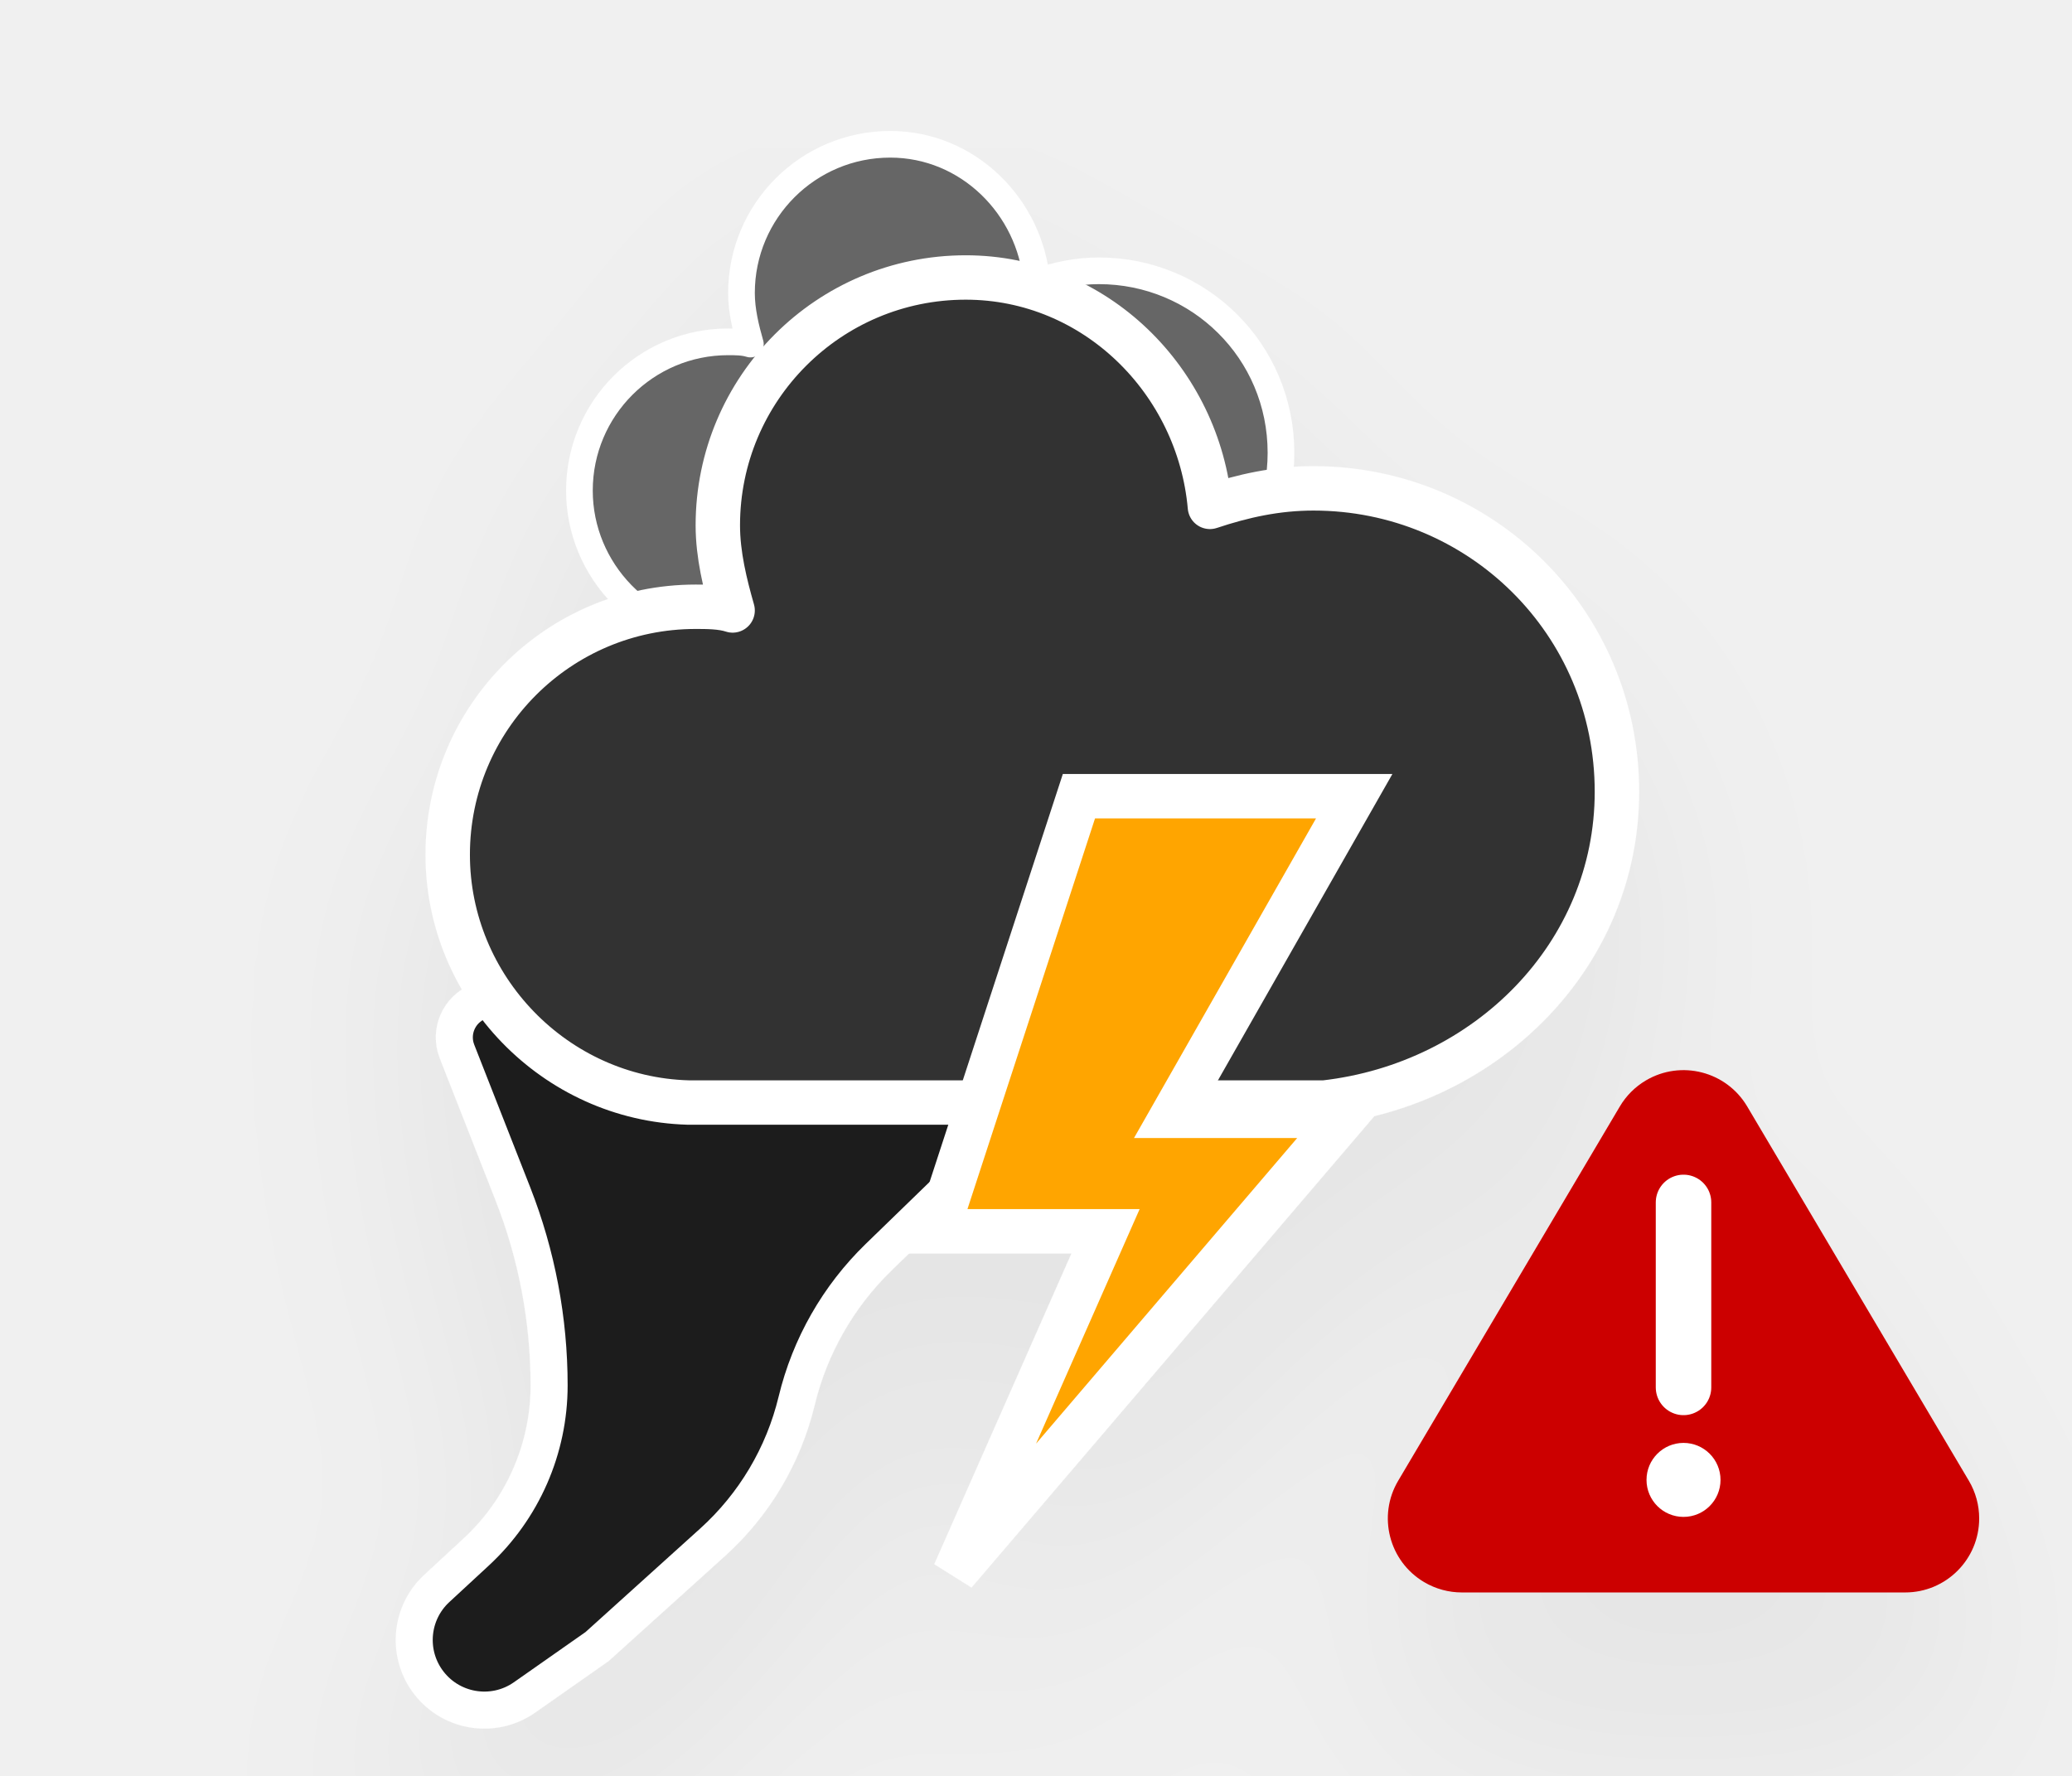
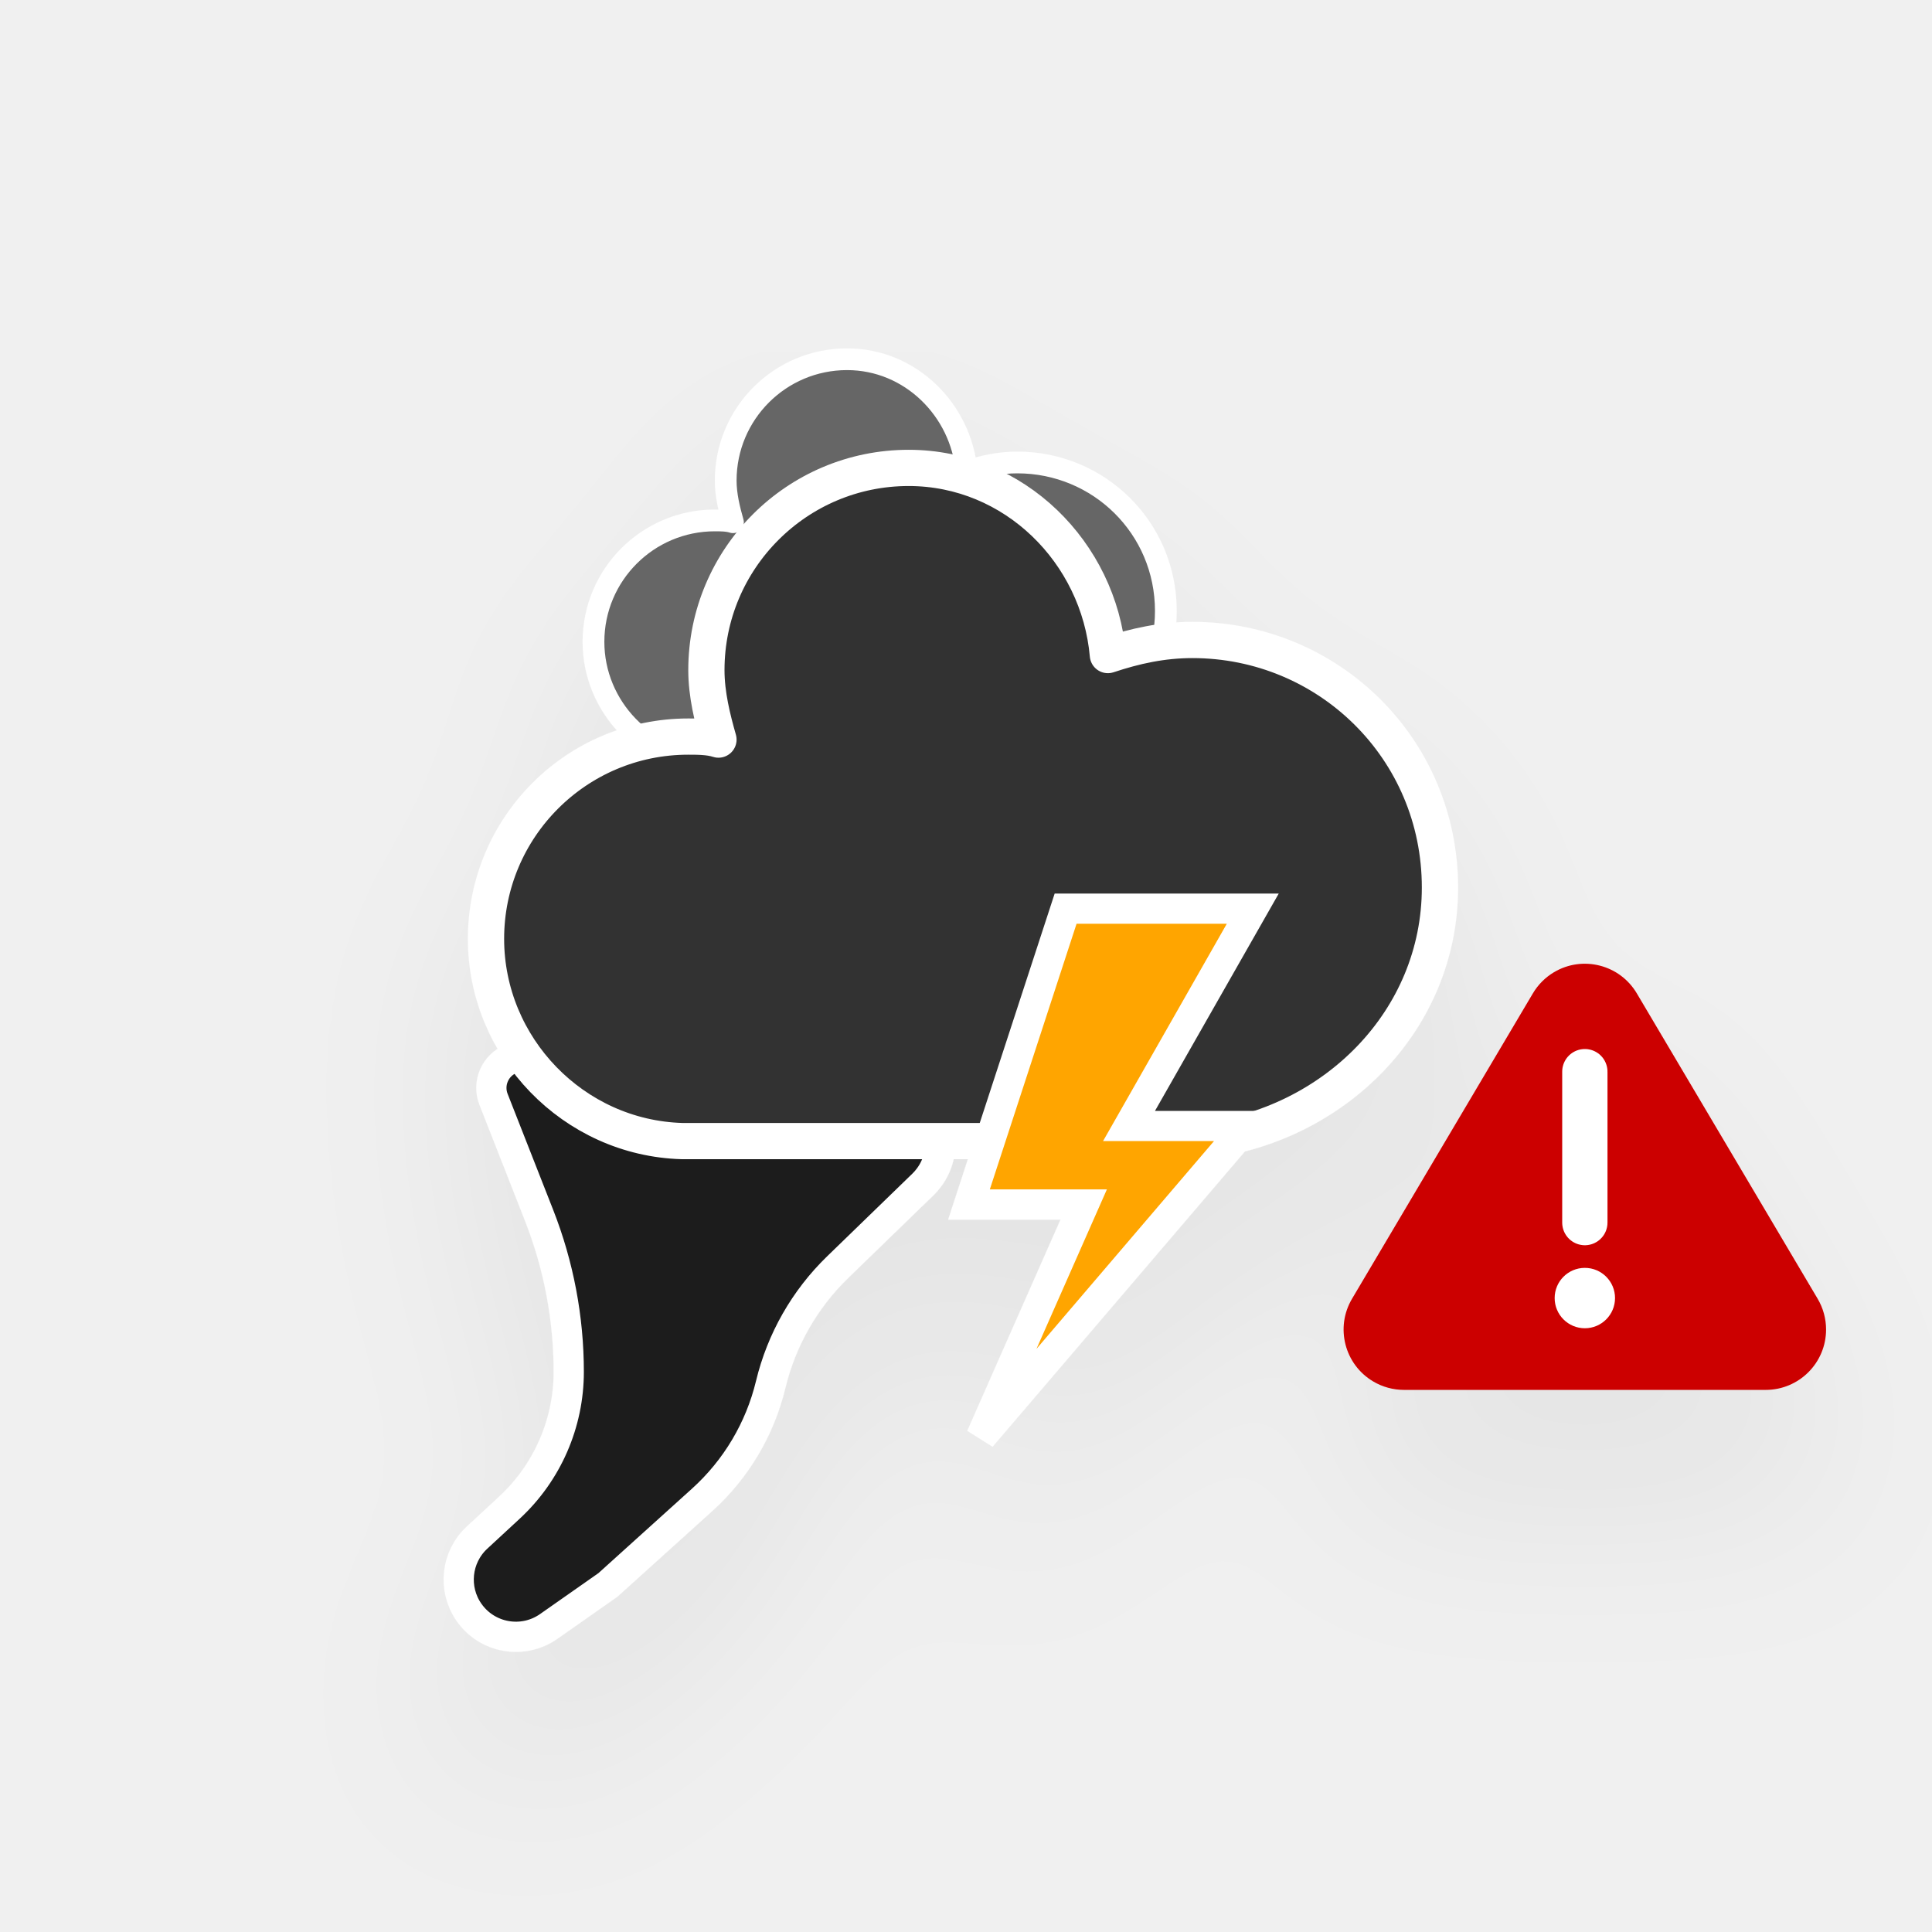
- <svg xmlns="http://www.w3.org/2000/svg" width="56" height="48" version="1.1">
+ <svg xmlns="http://www.w3.org/2000/svg" version="1.1" width="64" height="64" viewbox="0 0 64 64">
  <defs>
-     <filter id="blur" x="-.17" y="-.179" width="1.329" height="1.455">
+     <filter id="blur" width="200%" height="200%">
      <feGaussianBlur in="SourceAlpha" stdDeviation="3" />
      <feOffset dx="0" dy="4" result="offsetblur" />
      <feComponentTransfer>
-         <feFuncA slope="0.05" type="linear" />
+         <feFuncA type="linear" slope="0.05" />
      </feComponentTransfer>
      <feMerge>
        <feMergeNode />
        <feMergeNode in="SourceGraphic" />
      </feMerge>
    </filter>
    <style type="text/css">
            
            /*
** CLOUDS
*/

            @keyframes am-weather-cloud-1 {
                0% {
                    -webkit-transform: translate(-5px, 0px);
                    -moz-transform: translate(-5px, 0px);
                    -ms-transform: translate(-5px, 0px);
                    transform: translate(-5px, 0px);
                }

                50% {
                    -webkit-transform: translate(10px, 0px);
                    -moz-transform: translate(10px, 0px);
                    -ms-transform: translate(10px, 0px);
                    transform: translate(10px, 0px);
                }

                100% {
                    -webkit-transform: translate(-5px, 0px);
                    -moz-transform: translate(-5px, 0px);
                    -ms-transform: translate(-5px, 0px);
                    transform: translate(-5px, 0px);
                }
            }

            .am-weather-cloud-1 {
                -webkit-animation-name: am-weather-cloud-1;
                -moz-animation-name: am-weather-cloud-1;
                animation-name: am-weather-cloud-1;
                -webkit-animation-duration: 7s;
                -moz-animation-duration: 7s;
                animation-duration: 7s;
                -webkit-animation-timing-function: linear;
                -moz-animation-timing-function: linear;
                animation-timing-function: linear;
                -webkit-animation-iteration-count: infinite;
                -moz-animation-iteration-count: infinite;
                animation-iteration-count: infinite;
            }

            @keyframes am-weather-cloud-2 {
                0% {
                    -webkit-transform: translate(0px, 0px);
                    -moz-transform: translate(0px, 0px);
                    -ms-transform: translate(0px, 0px);
                    transform: translate(0px, 0px);
                }

                50% {
                    -webkit-transform: translate(2px, 0px);
                    -moz-transform: translate(2px, 0px);
                    -ms-transform: translate(2px, 0px);
                    transform: translate(2px, 0px);
                }

                100% {
                    -webkit-transform: translate(0px, 0px);
                    -moz-transform: translate(0px, 0px);
                    -ms-transform: translate(0px, 0px);
                    transform: translate(0px, 0px);
                }
            }

            .am-weather-cloud-2 {
                -webkit-animation-name: am-weather-cloud-2;
                -moz-animation-name: am-weather-cloud-2;
                animation-name: am-weather-cloud-2;
                -webkit-animation-duration: 3s;
                -moz-animation-duration: 3s;
                animation-duration: 3s;
                -webkit-animation-timing-function: linear;
                -moz-animation-timing-function: linear;
                animation-timing-function: linear;
                -webkit-animation-iteration-count: infinite;
                -moz-animation-iteration-count: infinite;
                animation-iteration-count: infinite;
            }
- 
            /*
** STROKE
*/

            @keyframes am-weather-stroke {
                0% {
                    -webkit-transform: translate(0.0px, 0.0px);
                    -moz-transform: translate(0.0px, 0.0px);
                    -ms-transform: translate(0.0px, 0.0px);
                    transform: translate(0.0px, 0.0px);
                }

                2% {
                    -webkit-transform: translate(0.3px, 0.0px);
                    -moz-transform: translate(0.3px, 0.0px);
                    -ms-transform: translate(0.3px, 0.0px);
                    transform: translate(0.3px, 0.0px);
                }

                4% {
                    -webkit-transform: translate(0.0px, 0.0px);
                    -moz-transform: translate(0.0px, 0.0px);
                    -ms-transform: translate(0.0px, 0.0px);
                    transform: translate(0.0px, 0.0px);
                }

                6% {
                    -webkit-transform: translate(0.5px, 0.4px);
                    -moz-transform: translate(0.5px, 0.4px);
                    -ms-transform: translate(0.5px, 0.4px);
                    transform: translate(0.5px, 0.4px);
                }

                8% {
                    -webkit-transform: translate(0.0px, 0.0px);
                    -moz-transform: translate(0.0px, 0.0px);
                    -ms-transform: translate(0.0px, 0.0px);
                    transform: translate(0.0px, 0.0px);
                }

                10% {
                    -webkit-transform: translate(0.3px, 0.0px);
                    -moz-transform: translate(0.3px, 0.0px);
                    -ms-transform: translate(0.3px, 0.0px);
                    transform: translate(0.3px, 0.0px);
                }

                12% {
                    -webkit-transform: translate(0.0px, 0.0px);
                    -moz-transform: translate(0.0px, 0.0px);
                    -ms-transform: translate(0.0px, 0.0px);
                    transform: translate(0.0px, 0.0px);
                }

                14% {
                    -webkit-transform: translate(0.3px, 0.0px);
                    -moz-transform: translate(0.3px, 0.0px);
                    -ms-transform: translate(0.3px, 0.0px);
                    transform: translate(0.3px, 0.0px);
                }

                16% {
                    -webkit-transform: translate(0.0px, 0.0px);
                    -moz-transform: translate(0.0px, 0.0px);
                    -ms-transform: translate(0.0px, 0.0px);
                    transform: translate(0.0px, 0.0px);
                }

                18% {
                    -webkit-transform: translate(0.3px, 0.0px);
                    -moz-transform: translate(0.3px, 0.0px);
                    -ms-transform: translate(0.3px, 0.0px);
                    transform: translate(0.3px, 0.0px);
                }

                20% {
                    -webkit-transform: translate(0.0px, 0.0px);
                    -moz-transform: translate(0.0px, 0.0px);
                    -ms-transform: translate(0.0px, 0.0px);
                    transform: translate(0.0px, 0.0px);
                }

                22% {
                    -webkit-transform: translate(1px, 0.0px);
                    -moz-transform: translate(1px, 0.0px);
                    -ms-transform: translate(1px, 0.0px);
                    transform: translate(1px, 0.0px);
                }

                24% {
                    -webkit-transform: translate(0.0px, 0.0px);
                    -moz-transform: translate(0.0px, 0.0px);
                    -ms-transform: translate(0.0px, 0.0px);
                    transform: translate(0.0px, 0.0px);
                }

                26% {
                    -webkit-transform: translate(-1px, 0.0px);
                    -moz-transform: translate(-1px, 0.0px);
                    -ms-transform: translate(-1px, 0.0px);
                    transform: translate(-1px, 0.0px);
                }

                28% {
                    -webkit-transform: translate(0.0px, 0.0px);
                    -moz-transform: translate(0.0px, 0.0px);
                    -ms-transform: translate(0.0px, 0.0px);
                    transform: translate(0.0px, 0.0px);
                }

                40% {
                    fill: orange;
                    -webkit-transform: translate(0.0px, 0.0px);
                    -moz-transform: translate(0.0px, 0.0px);
                    -ms-transform: translate(0.0px, 0.0px);
                    transform: translate(0.0px, 0.0px);
                }

                65% {
                    fill: white;
                    -webkit-transform: translate(-1px, 5.0px);
                    -moz-transform: translate(-1px, 5.0px);
                    -ms-transform: translate(-1px, 5.0px);
                    transform: translate(-1px, 5.0px);
                }
- 
                61% {
                    fill: orange;
                }

                100% {
                    -webkit-transform: translate(0.0px, 0.0px);
                    -moz-transform: translate(0.0px, 0.0px);
                    -ms-transform: translate(0.0px, 0.0px);
                    transform: translate(0.0px, 0.0px);
                }
            }

            .am-weather-stroke {
                -webkit-animation-name: am-weather-stroke;
                -moz-animation-name: am-weather-stroke;
                animation-name: am-weather-stroke;
                -webkit-animation-duration: 1.11s;
                -moz-animation-duration: 1.11s;
                animation-duration: 1.11s;
                -webkit-animation-timing-function: linear;
                -moz-animation-timing-function: linear;
                animation-timing-function: linear;
                -webkit-animation-iteration-count: infinite;
                -moz-animation-iteration-count: infinite;
                animation-iteration-count: infinite;
            }
- 
            /*
            ** Tornado
            */

            @keyframes tornado {
                0% {
                    -webkit-transform: translate(-5px, 30px) scale(1.0);
                    -moz-transform: translate(-5px, 30px) scale(1.0);
                    -ms-transform: translate(-5px, 30px) scale(1.0);
                    transform: translate(-5px, 30px) scale(1.0);
                }

                33% {
                    -webkit-transform: translate(-4px, 30px) scale(1.1);
                    -moz-transform: translate(-4px, 30px) scale(1.1);
                    -ms-transform: translate(-4px, 30px) scale(1.1);
                    transform: translate(-4px, 30px) scale(1.1);
                }

                66% {
                    -webkit-transform: translate(-6px, 30px) scale(1.1);
                    -moz-transform: translate(-6px, 30px) scale(1.1);
                    -ms-transform: translate(-6px, 30px) scale(1.1);
                    transform: translate(-6px, 30px) scale(1.1);
                }

                100% {
                    -webkit-transform: translate(-5px, 30px) scale(1.0);
                    -moz-transform: translate(-5px, 30px) scale(1.0);
                    -ms-transform: translate(-5px, 30px) scale(1.0);
                    transform: translate(-5px, 30px) scale(1.0);
                }
            }

            #tornado {
                -webkit-animation-name: tornado;
                -moz-animation-name: tornado;
                animation-name: tornado;
                -webkit-animation-duration: 3s;
                -moz-animation-duration: 3s;
                animation-duration: 3s;
                -webkit-animation-timing-function: linear;
                -moz-animation-timing-function: linear;
                animation-timing-function: linear;
                -webkit-animation-iteration-count: infinite;
                -moz-animation-iteration-count: infinite;
                animation-iteration-count: infinite;
            }
- 
            /*
            ** Warning Symbol
            */

            @keyframes error {
                0% {
                    fill: #cc0000;
                }

                50% {
                    fill: #ff0000;
                }

                100% {
                    fill: #cc0000;
                }
            }

            #Shape {
                -webkit-animation-name: error;
                -moz-animation-name: error;
                animation-name: error;
                -webkit-animation-duration: 1s;
                -moz-animation-duration: 1s;
                animation-duration: 1s;
                -webkit-animation-timing-function: linear;
                -moz-animation-timing-function: linear;
                animation-timing-function: linear;
                -webkit-animation-iteration-count: infinite;
                -moz-animation-iteration-count: infinite;
                animation-iteration-count: infinite;
            }
+ 
            
        </style>
  </defs>
-   <g id="thunder" transform="translate(-3.9995 -8)" filter="url(#blur)">
+   <g filter="url(#blur)" id="thunder">
    <g transform="translate(20,5)">
-       <g id="tornado" transform="translate(-5,30)" fill="#1d1d1d" stroke="#fff" style="-moz-animation-duration:3s;-moz-animation-iteration-count:infinite;-moz-animation-name:tornado;-moz-animation-timing-function:linear;-webkit-animation-duration:3s;-webkit-animation-iteration-count:infinite;-webkit-animation-name:tornado;-webkit-animation-timing-function:linear">
-         <path id="Polygon" d="m9.239 0h2.16c1.403 0 2.769 0.448 3.9 1.279l0.075 0.055c0.848 0.623 1.03 1.816 0.407 2.664-0.063 0.085-0.132 0.165-0.208 0.239l-2.827 2.743c-1.091 1.059-1.86 2.406-2.216 3.884-0.355 1.474-1.147 2.807-2.273 3.823l-3.12 2.817-1.96 1.374c-0.857 0.601-2.038 0.393-2.639-0.464-0.541-0.772-0.432-1.824 0.255-2.469l1.078-0.997c1.256-1.161 1.97-2.793 1.97-4.503 0-1.772-0.332-3.529-0.98-5.179l-1.51-3.847c-0.21-0.534 0.053-1.137 0.587-1.347 0.121-0.047 0.25-0.072 0.38-0.072h6.922z" />
-       </g>
-       <g class="am-weather-cloud-1" style="-moz-animation-duration:7s;-moz-animation-iteration-count:infinite;-moz-animation-name:am-weather-cloud-1;-moz-animation-timing-function:linear;-webkit-animation-duration:7s;-webkit-animation-iteration-count:infinite;-webkit-animation-name:am-weather-cloud-1;-webkit-animation-timing-function:linear">
-         <path transform="matrix(.6 0 0 .6 -10 -6)" d="m47.7 35.4c0-4.6-3.7-8.2-8.2-8.2-1 0-1.9 0.2-2.8 0.5-0.3-3.4-3.1-6.2-6.6-6.2-3.7 0-6.7 3-6.7 6.7 0 0.8 0.2 1.6 0.4 2.3-0.3-0.1-0.7-0.1-1-0.1-3.7 0-6.7 3-6.7 6.7 0 3.6 2.9 6.6 6.5 6.7h17.2c4.4-0.5 7.9-4 7.9-8.4z" fill="#666" stroke="#fff" stroke-linejoin="round" stroke-width="1.2" />
-       </g>
-       <path transform="translate(-20,-11)" d="m47.7 35.4c0-4.6-3.7-8.2-8.2-8.2-1 0-1.9 0.2-2.8 0.5-0.3-3.4-3.1-6.2-6.6-6.2-3.7 0-6.7 3-6.7 6.7 0 0.8 0.2 1.6 0.4 2.3-0.3-0.1-0.7-0.1-1-0.1-3.7 0-6.7 3-6.7 6.7 0 3.6 2.9 6.6 6.5 6.7h17.2c4.4-0.5 7.9-4 7.9-8.4z" fill="#333" stroke="#fff" stroke-linejoin="round" stroke-width="1.2" />
-       <g class="am-weather-lightning" transform="matrix(1.2,0,0,1.2,-4,28)">
-         <polygon class="am-weather-stroke" points="11.1 6.9 14.3 -2.9 20.5 -2.9 16.4 4.3 20.3 4.3 11.5 14.6 14.9 6.9" fill="#ffa500" stroke="#fff" />
-       </g>
-       <g id="error" transform="translate(20,30)">
-         <path id="Shape" d="m7.779 2.906-5.991 10.117c-0.563 0.95-0.249 2.177 0.702 2.74 0.309 0.183 0.661 0.279 1.019 0.279h11.982c1.105 0 2-0.895 2-2 0-0.359-0.096-0.711-0.279-1.019l-5.991-10.117c-0.563-0.95-1.79-1.265-2.74-0.702-0.289 0.171-0.531 0.413-0.702 0.702z" fill="#c00" style="-moz-animation-duration:1s;-moz-animation-iteration-count:infinite;-moz-animation-name:error;-moz-animation-timing-function:linear;-webkit-animation-duration:1s;-webkit-animation-iteration-count:infinite;-webkit-animation-name:error;-webkit-animation-timing-function:linear" />
-         <path id="Line" d="m9.5 10.5v-5" stroke="#fff" stroke-linecap="round" stroke-width="1.5" />
-         <circle id="Oval" cx="9.5" cy="13" r="1" fill="#fff" />
+       <g id="tornado" transform="translate(-5, 30)" stroke="white" fill="#1D1D1D">
+         <path d="M9.239,-9.49386371e-16 L11.399,-1.21779583e-14 L11.399,-1.24344979e-14 C12.802,-2.01691758e-14 14.168,0.448 15.299,1.279 L15.374,1.334 L15.374,1.334 C16.222,1.957 16.404,3.15 15.78,3.998 C15.718,4.083 15.648,4.163 15.572,4.237 L12.745,6.979 L12.745,6.979 C11.654,8.038 10.886,9.385 10.53,10.864 L10.53,10.864 L10.53,10.864 C10.175,12.338 9.382,13.67 8.257,14.686 L5.137,17.503 L3.177,18.877 L3.177,18.877 C2.32,19.478 1.139,19.27 0.538,18.413 C-0.003,17.641 0.106,16.589 0.793,15.944 L0.793,15.944 L1.871,14.947 L1.871,14.947 C3.127,13.787 3.841,12.154 3.841,10.444 L3.841,10.444 L3.841,10.444 C3.841,8.672 3.508,6.915 2.861,5.266 L1.35,1.418 L1.35,1.418 C1.14,0.884 1.403,0.282 1.937,0.072 C2.058,0.024 2.187,-2.12924157e-14 2.317,-2.13162821e-14 L3.841,-2.08721929e-14 L9.239,-9.49386371e-16 Z" id="Polygon" />
+       </g>
+       <g class="am-weather-cloud-1">
+         <path d="M47.7,35.4     c0-4.6-3.7-8.2-8.2-8.2c-1,0-1.9,0.2-2.8,0.5c-0.3-3.4-3.1-6.2-6.6-6.2c-3.7,0-6.7,3-6.7,6.7c0,0.8,0.2,1.6,0.4,2.3     c-0.3-0.1-0.7-0.1-1-0.1c-3.7,0-6.7,3-6.7,6.7c0,3.6,2.9,6.6,6.5,6.7l17.2,0C44.2,43.3,47.7,39.8,47.7,35.4z" fill="#666" stroke="white" stroke-linejoin="round" stroke-width="1.2" transform="translate(-10,-6), scale(0.6)" />
+       </g>
+       <g>
+         <path d="M47.7,35.4     c0-4.6-3.7-8.2-8.2-8.2c-1,0-1.9,0.2-2.8,0.5c-0.3-3.4-3.1-6.2-6.6-6.2c-3.7,0-6.7,3-6.7,6.7c0,0.8,0.2,1.6,0.4,2.3     c-0.3-0.1-0.7-0.1-1-0.1c-3.7,0-6.7,3-6.7,6.7c0,3.6,2.9,6.6,6.5,6.7l17.2,0C44.2,43.3,47.7,39.8,47.7,35.4z" fill="#333" stroke="white" stroke-linejoin="round" stroke-width="1.2" transform="translate(-20,-11)" />
+       </g>
+       <g transform="translate(1,28), scale(1)">
+         <polygon class="am-weather-stroke" fill="orange" stroke="white" stroke-width="1" points="14.3,-2.9 20.5,-2.9 16.4,4.3 20.3,4.3 11.5,14.6 14.9,6.9 11.1,6.9" />
+       </g>
+       <g id="error" transform="translate(23, 25)">
+         <path d="M7.779,2.906 L1.788,13.023 L1.788,13.023 C1.225,13.974 1.539,15.2 2.49,15.763 C2.798,15.946 3.15,16.042 3.509,16.042 L15.491,16.042 L15.491,16.042 C16.596,16.042 17.491,15.147 17.491,14.042 C17.491,13.684 17.395,13.332 17.212,13.023 L11.221,2.906 L11.221,2.906 C10.658,1.956 9.431,1.641 8.481,2.204 C8.192,2.375 7.95,2.617 7.779,2.906 Z" id="Shape" fill="#CC0000" fill-rule="nonzero" />
+         <path d="M9.5,10.5 L9.5,5.5" id="Line" stroke="#FFFFFF" stroke-width="1.5" stroke-linecap="round" />
+         <circle id="Oval" fill="#FFFFFF" cx="9.5" cy="13" r="1" />
      </g>
    </g>
  </g>
</svg>
